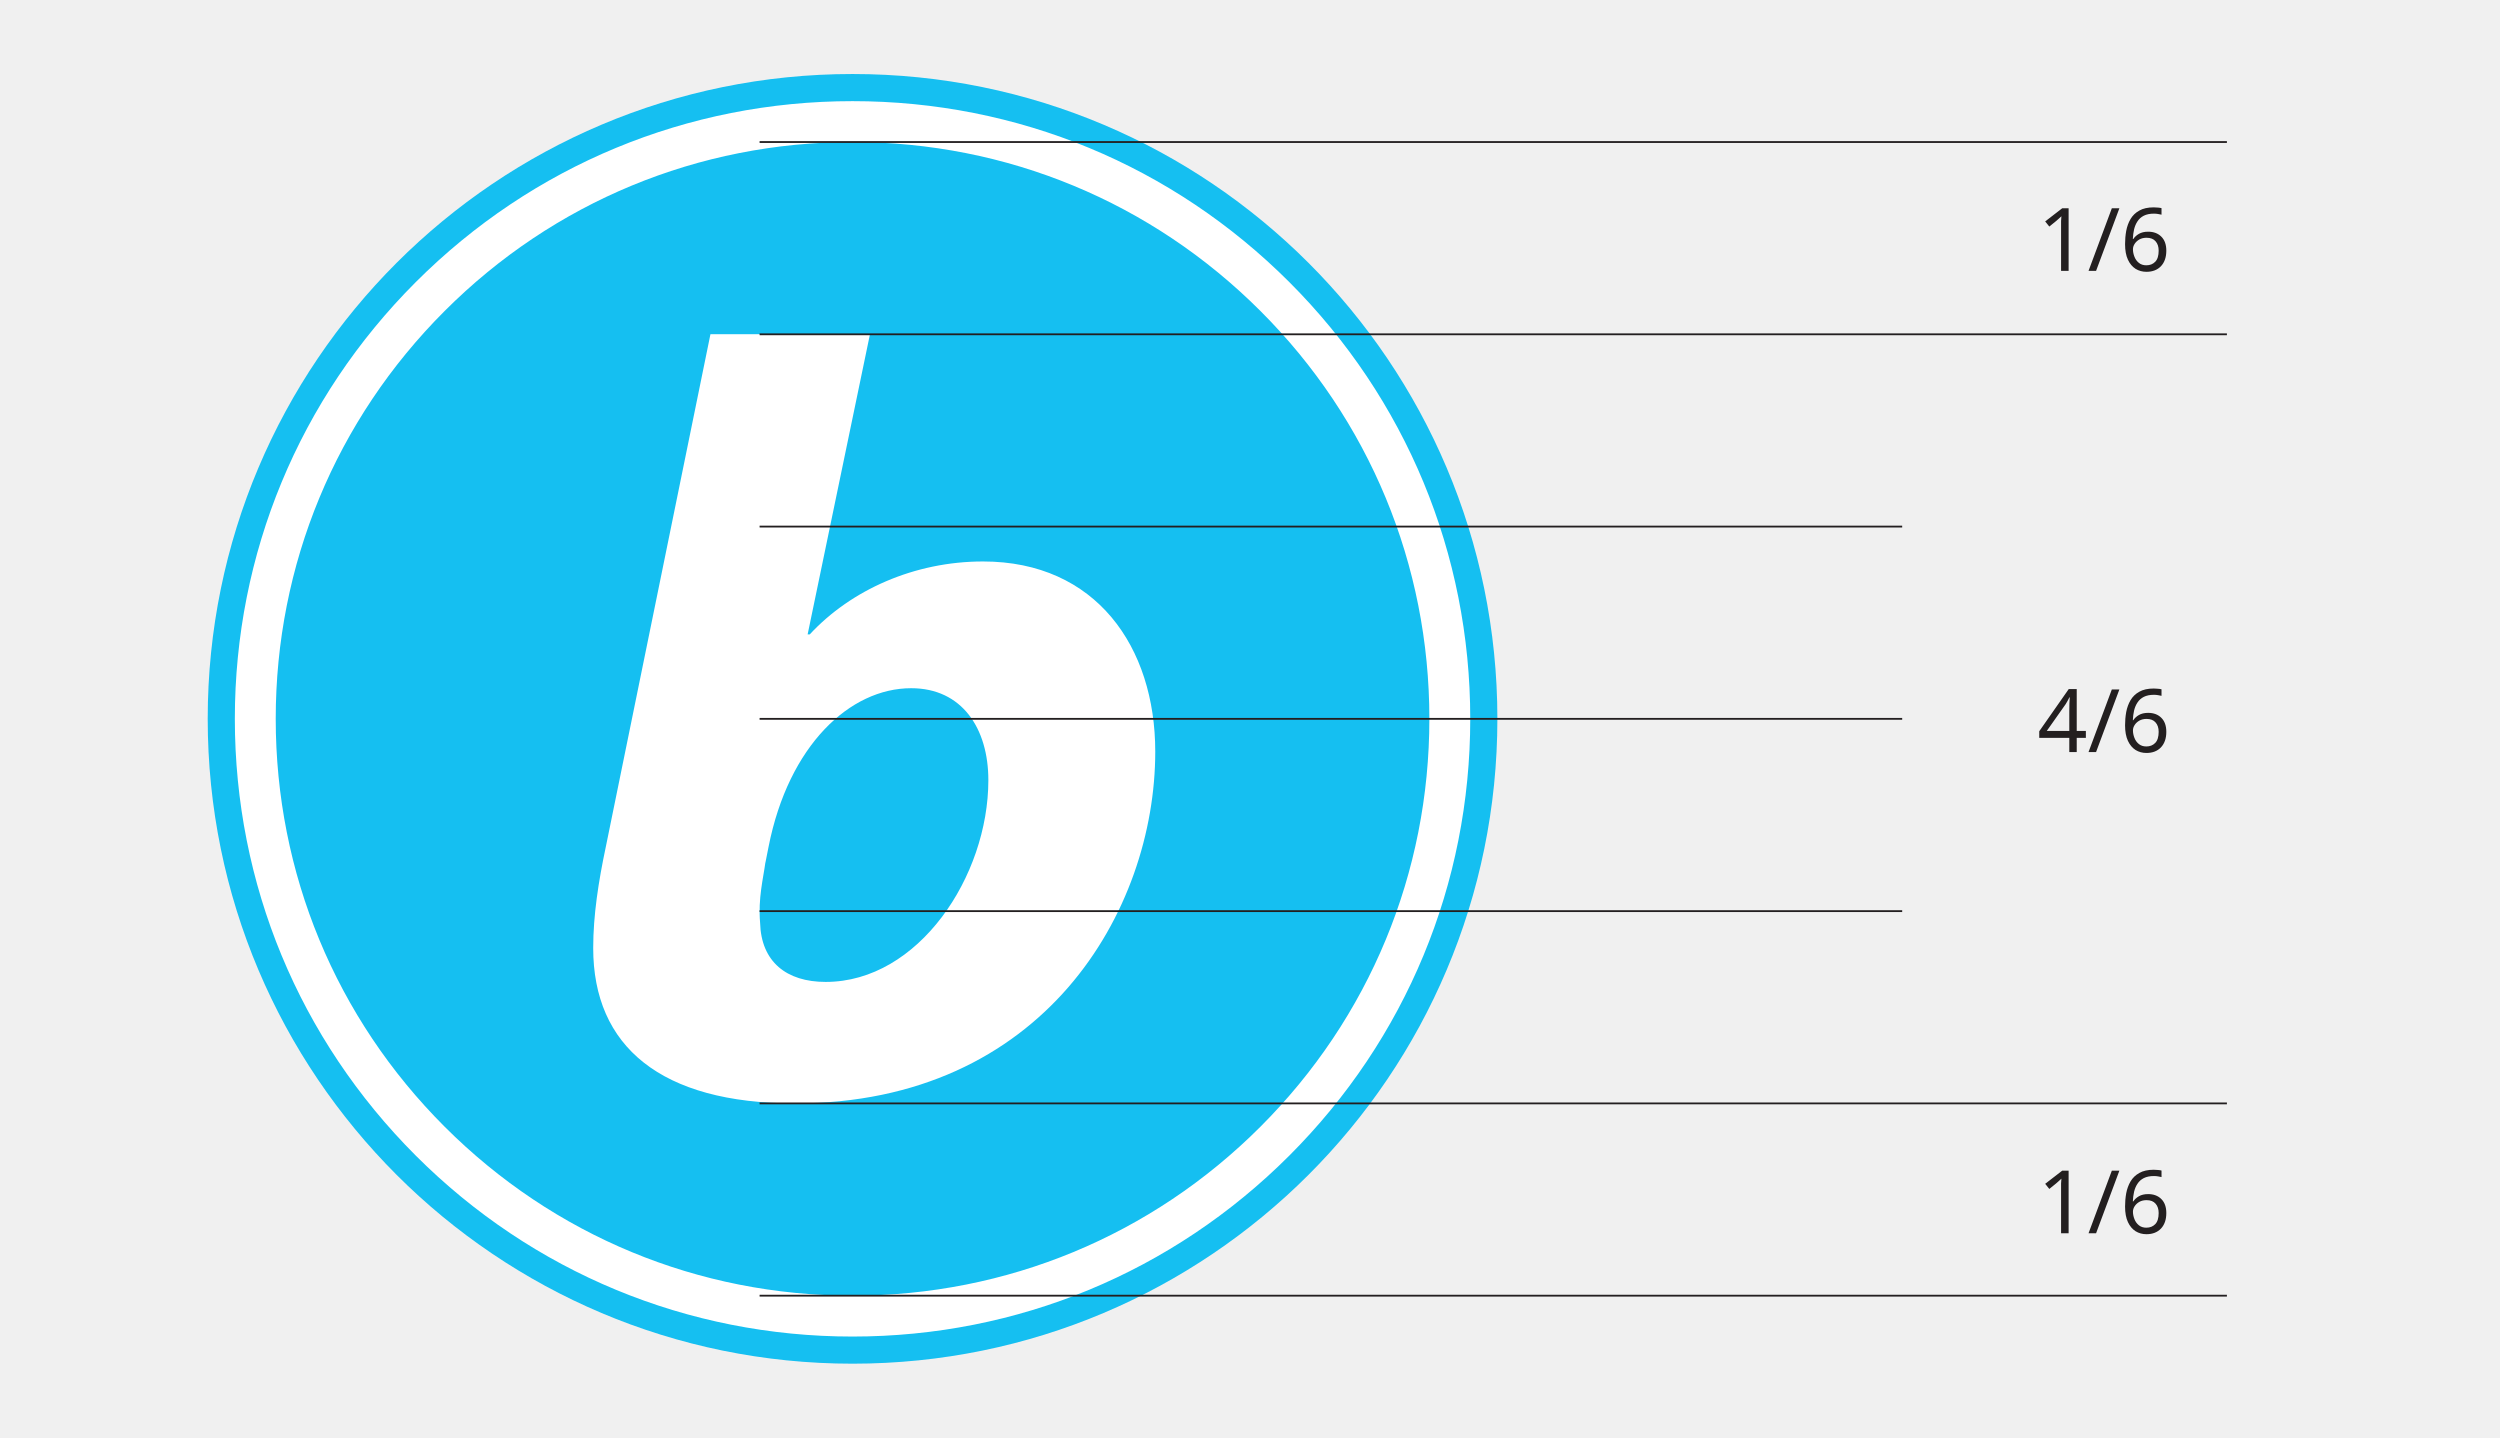
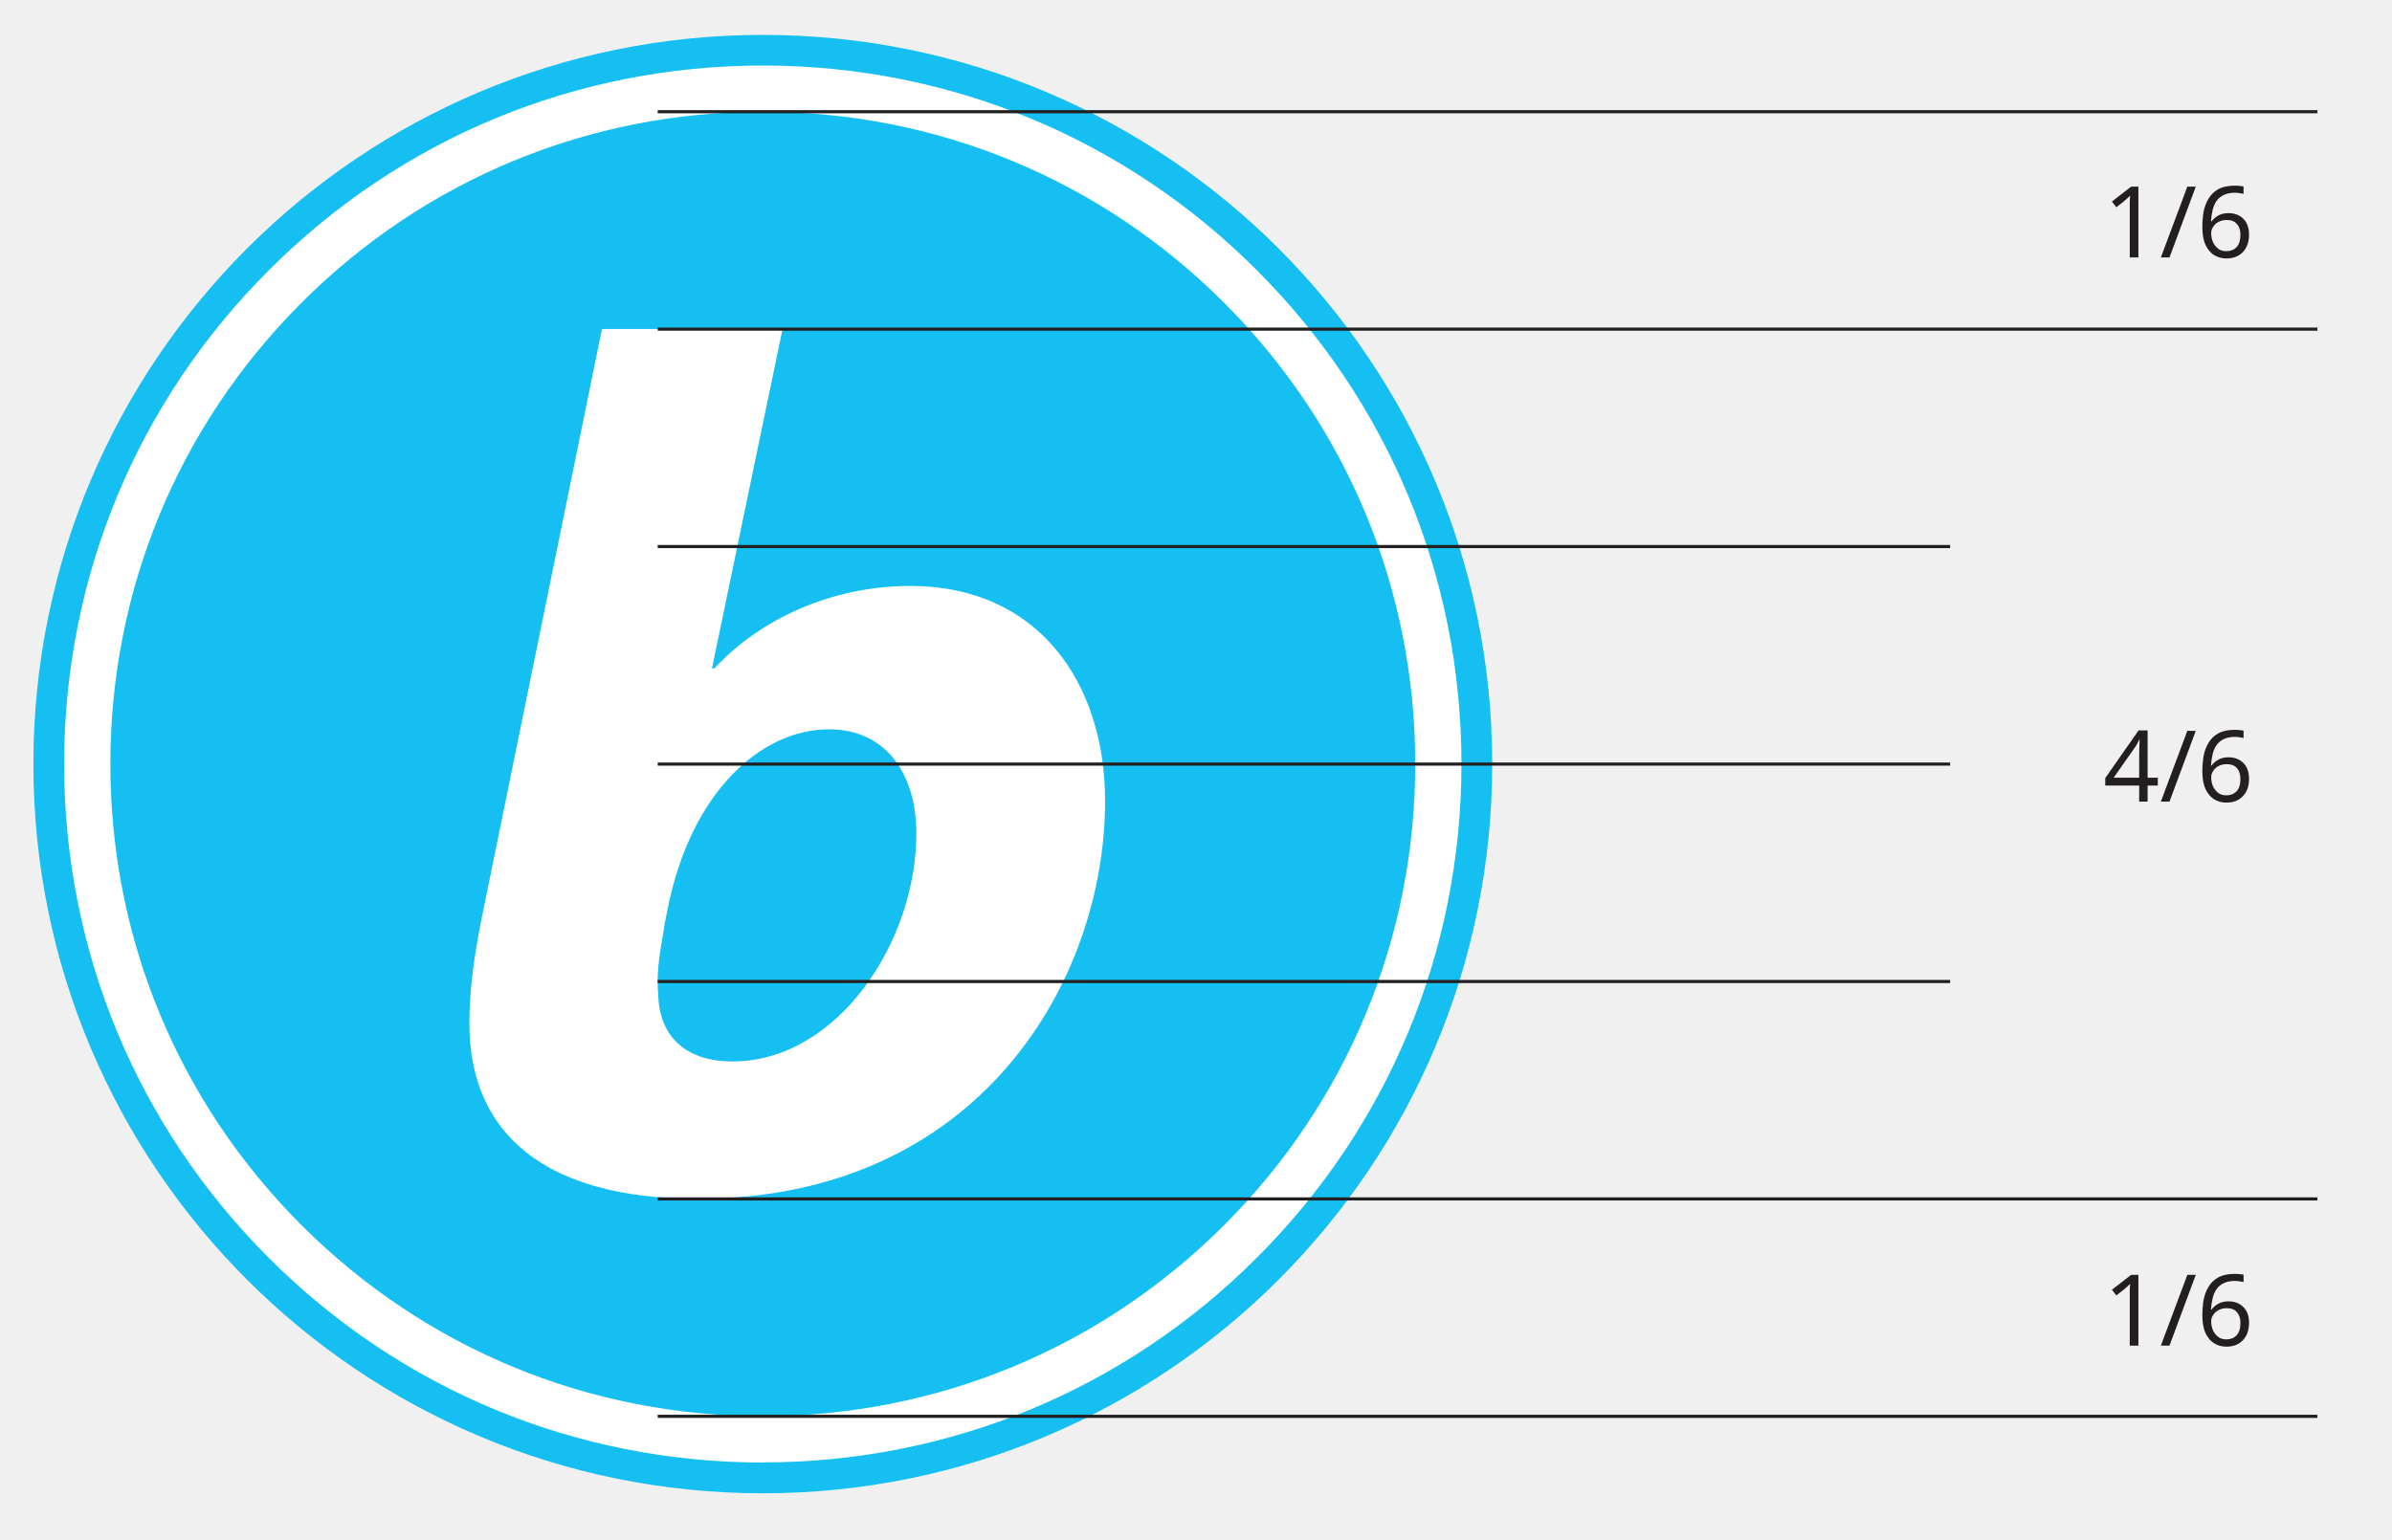
- <svg xmlns="http://www.w3.org/2000/svg" id="Layer_1" viewBox="0 0 341.83 196.58">
+ <svg xmlns="http://www.w3.org/2000/svg" id="Layer_1" viewBox="0 0 190.5 122.64">
  <defs>
-     <style>.cls-1{clip-path:url(#clippath);}.cls-2,.cls-3,.cls-4{stroke-width:0px;}.cls-2,.cls-5{fill:none;}.cls-6{isolation:isolate;}.cls-7{fill:#231f20;font-family:MyriadPro-Regular, 'Myriad Pro';font-size:12px;}.cls-3{fill:#15bff1;}.cls-4{fill:#fff;}.cls-5{stroke:#231f20;stroke-miterlimit:10;stroke-width:.25px;}</style>
-     <clipPath id="clippath">
-       <rect class="cls-2" y="-490.92" width="666" height="383" />
-     </clipPath>
+     <style>.cls-1{fill:#231f20;font-family:MyriadPro-Regular, 'Myriad Pro';font-size:7.91px;}.cls-2{isolation:isolate;}.cls-3{fill:#15bff1;}.cls-3,.cls-4{stroke-width:0px;}.cls-4{fill:#fff;}.cls-5{fill:none;stroke:#231f20;stroke-miterlimit:10;stroke-width:.25px;}</style>
  </defs>
-   <g class="cls-1">
-     <circle id="path932" class="cls-3" cx="113.52" cy="83.58" r="520.57" />
-     <g id="path1036">
-       <path class="cls-4" d="M113.52,582.23c-133.2,0-258.42-51.87-352.6-146.05-94.18-94.18-146.05-219.41-146.05-352.6,0-133.2,51.87-258.42,146.05-352.6,94.18-94.18,219.41-146.05,352.6-146.05,133.2,0,258.42,51.87,352.6,146.05,94.18,94.18,146.05,219.41,146.05,352.6,0,133.19-51.87,258.42-146.05,352.6-94.18,94.18-219.41,146.05-352.6,146.05ZM113.52-382.11c-124.39,0-241.33,48.44-329.29,136.4-87.96,87.96-136.4,204.9-136.4,329.29,0,124.39,48.44,241.33,136.4,329.29,87.96,87.96,204.9,136.4,329.29,136.4,124.39,0,241.33-48.44,329.29-136.4,87.96-87.96,136.4-204.9,136.4-329.29,0-124.39-48.44-241.33-136.4-329.29-87.96-87.96-204.9-136.4-329.29-136.4Z" />
-     </g>
-     <g class="cls-6">
-       <path class="cls-4" d="M127.59-226.88L77.27,15.34h1.71c33.26-35.82,84.44-58.85,139.88-58.85,91.26,0,139.02,69.08,139.02,153.52,0,128.79-90.41,284.02-290.84,284.02-108.32,0-162.9-46.06-162.9-125.38,0-26.44,4.26-53.73,10.23-81.88L-1.2-226.88H127.59ZM43.15,199.57c-1.71,12.79-5.97,29-4.27,48.62.85,31.56,21.32,47.76,52.88,47.76,75.06,0,131.35-85.29,131.35-162.9,0-41.79-21.32-74.2-62.26-74.2-49.47,0-98.94,46.06-115.14,127.94l-2.56,12.79Z" />
-     </g>
+   <circle id="path932" class="cls-3" cx="60.75" cy="60.87" r="58.09" />
+   <g id="path1036">
+     <path class="cls-4" d="M60.75,116.51c-14.86,0-28.84-5.79-39.34-16.3-10.51-10.51-16.3-24.48-16.3-39.34,0-14.86,5.79-28.84,16.3-39.34C31.92,11.01,45.89,5.22,60.75,5.22c14.86,0,28.84,5.79,39.34,16.3,10.51,10.51,16.3,24.48,16.3,39.34,0,14.86-5.79,28.84-16.3,39.34-10.51,10.51-24.48,16.3-39.34,16.3ZM60.75,8.9c-13.88,0-26.93,5.41-36.74,15.22-9.81,9.81-15.22,22.86-15.22,36.74,0,13.88,5.41,26.93,15.22,36.74,9.81,9.81,22.86,15.22,36.74,15.22,13.88,0,26.93-5.41,36.74-15.22,9.81-9.81,15.22-22.86,15.22-36.74,0-13.88-5.41-26.93-15.22-36.74-9.81-9.81-22.86-15.22-36.74-15.22Z" />
  </g>
-   <circle id="path932-2" class="cls-3" cx="116.57" cy="98.29" r="88.17" />
-   <g id="path1036-2">
-     <path class="cls-4" d="M116.57,182.75c-22.56,0-43.77-8.79-59.72-24.74-15.95-15.95-24.74-37.16-24.74-59.72,0-22.56,8.79-43.77,24.74-59.72,15.95-15.95,37.16-24.74,59.72-24.74,22.56,0,43.77,8.79,59.72,24.74,15.95,15.95,24.74,37.16,24.74,59.72,0,22.56-8.79,43.77-24.74,59.72-15.95,15.95-37.16,24.74-59.72,24.74ZM116.57,19.42c-21.07,0-40.88,8.2-55.77,23.1-14.9,14.9-23.1,34.7-23.1,55.77,0,21.07,8.2,40.88,23.1,55.77,14.9,14.9,34.7,23.1,55.77,23.1,21.07,0,40.88-8.2,55.77-23.1,14.9-14.9,23.1-34.7,23.1-55.77,0-21.07-8.2-40.88-23.1-55.77-14.9-14.9-34.7-23.1-55.77-23.1Z" />
+   <g class="cls-2">
+     <path class="cls-4" d="M62.32,26.22l-5.62,27.03h.19c3.71-4,9.42-6.57,15.61-6.57,10.18,0,15.51,7.71,15.51,17.13,0,14.37-10.09,31.69-32.45,31.69-12.09,0-18.18-5.14-18.18-13.99,0-2.95.48-6,1.14-9.14l9.42-46.16h14.37ZM52.9,73.81c-.19,1.43-.67,3.24-.48,5.42.1,3.52,2.38,5.33,5.9,5.33,8.38,0,14.66-9.52,14.66-18.18,0-4.66-2.38-8.28-6.95-8.28-5.52,0-11.04,5.14-12.85,14.28l-.29,1.43Z" />
  </g>
-   <g class="cls-6">
-     <path class="cls-4" d="M118.95,45.71l-8.52,41.03h.29c5.63-6.07,14.3-9.97,23.69-9.97,15.46,0,23.55,11.7,23.55,26,0,21.81-15.31,48.1-49.26,48.1-18.35,0-27.59-7.8-27.59-21.24,0-4.48.72-9.1,1.73-13.87l14.3-70.06h21.81ZM104.65,117.94c-.29,2.17-1.01,4.91-.72,8.23.14,5.34,3.61,8.09,8.96,8.09,12.71,0,22.25-14.45,22.25-27.59,0-7.08-3.61-12.57-10.55-12.57-8.38,0-16.76,7.8-19.5,21.67l-.43,2.17Z" />
-   </g>
-   <line class="cls-5" x1="103.86" y1="19.42" x2="304.49" y2="19.42" />
-   <line class="cls-5" x1="103.86" y1="45.71" x2="304.49" y2="45.71" />
-   <line class="cls-5" x1="103.86" y1="177.16" x2="304.49" y2="177.16" />
-   <line class="cls-5" x1="103.86" y1="150.87" x2="304.49" y2="150.87" />
-   <line class="cls-5" x1="103.86" y1="72" x2="260.09" y2="72" />
-   <line class="cls-5" x1="103.86" y1="98.29" x2="260.09" y2="98.29" />
-   <line class="cls-5" x1="103.86" y1="124.58" x2="260.09" y2="124.58" />
-   <text class="cls-7" transform="translate(278.58 37.04)">
+   <line class="cls-5" x1="52.38" y1="8.9" x2="184.56" y2="8.9" />
+   <line class="cls-5" x1="52.38" y1="26.22" x2="184.56" y2="26.22" />
+   <line class="cls-5" x1="52.38" y1="112.83" x2="184.56" y2="112.83" />
+   <line class="cls-5" x1="52.38" y1="95.51" x2="184.56" y2="95.51" />
+   <line class="cls-5" x1="52.38" y1="43.54" x2="155.31" y2="43.54" />
+   <line class="cls-5" x1="52.38" y1="60.87" x2="155.31" y2="60.87" />
+   <line class="cls-5" x1="52.38" y1="78.19" x2="155.31" y2="78.19" />
+   <text class="cls-1" transform="translate(167.49 20.51)">
    <tspan x="0" y="0">1/6</tspan>
  </text>
-   <text class="cls-7" transform="translate(278.58 168.63)">
+   <text class="cls-1" transform="translate(167.49 107.2)">
    <tspan x="0" y="0">1/6</tspan>
  </text>
-   <text class="cls-7" transform="translate(278.58 102.83)">
+   <text class="cls-1" transform="translate(167.49 63.86)">
    <tspan x="0" y="0">4/6</tspan>
  </text>
</svg>
